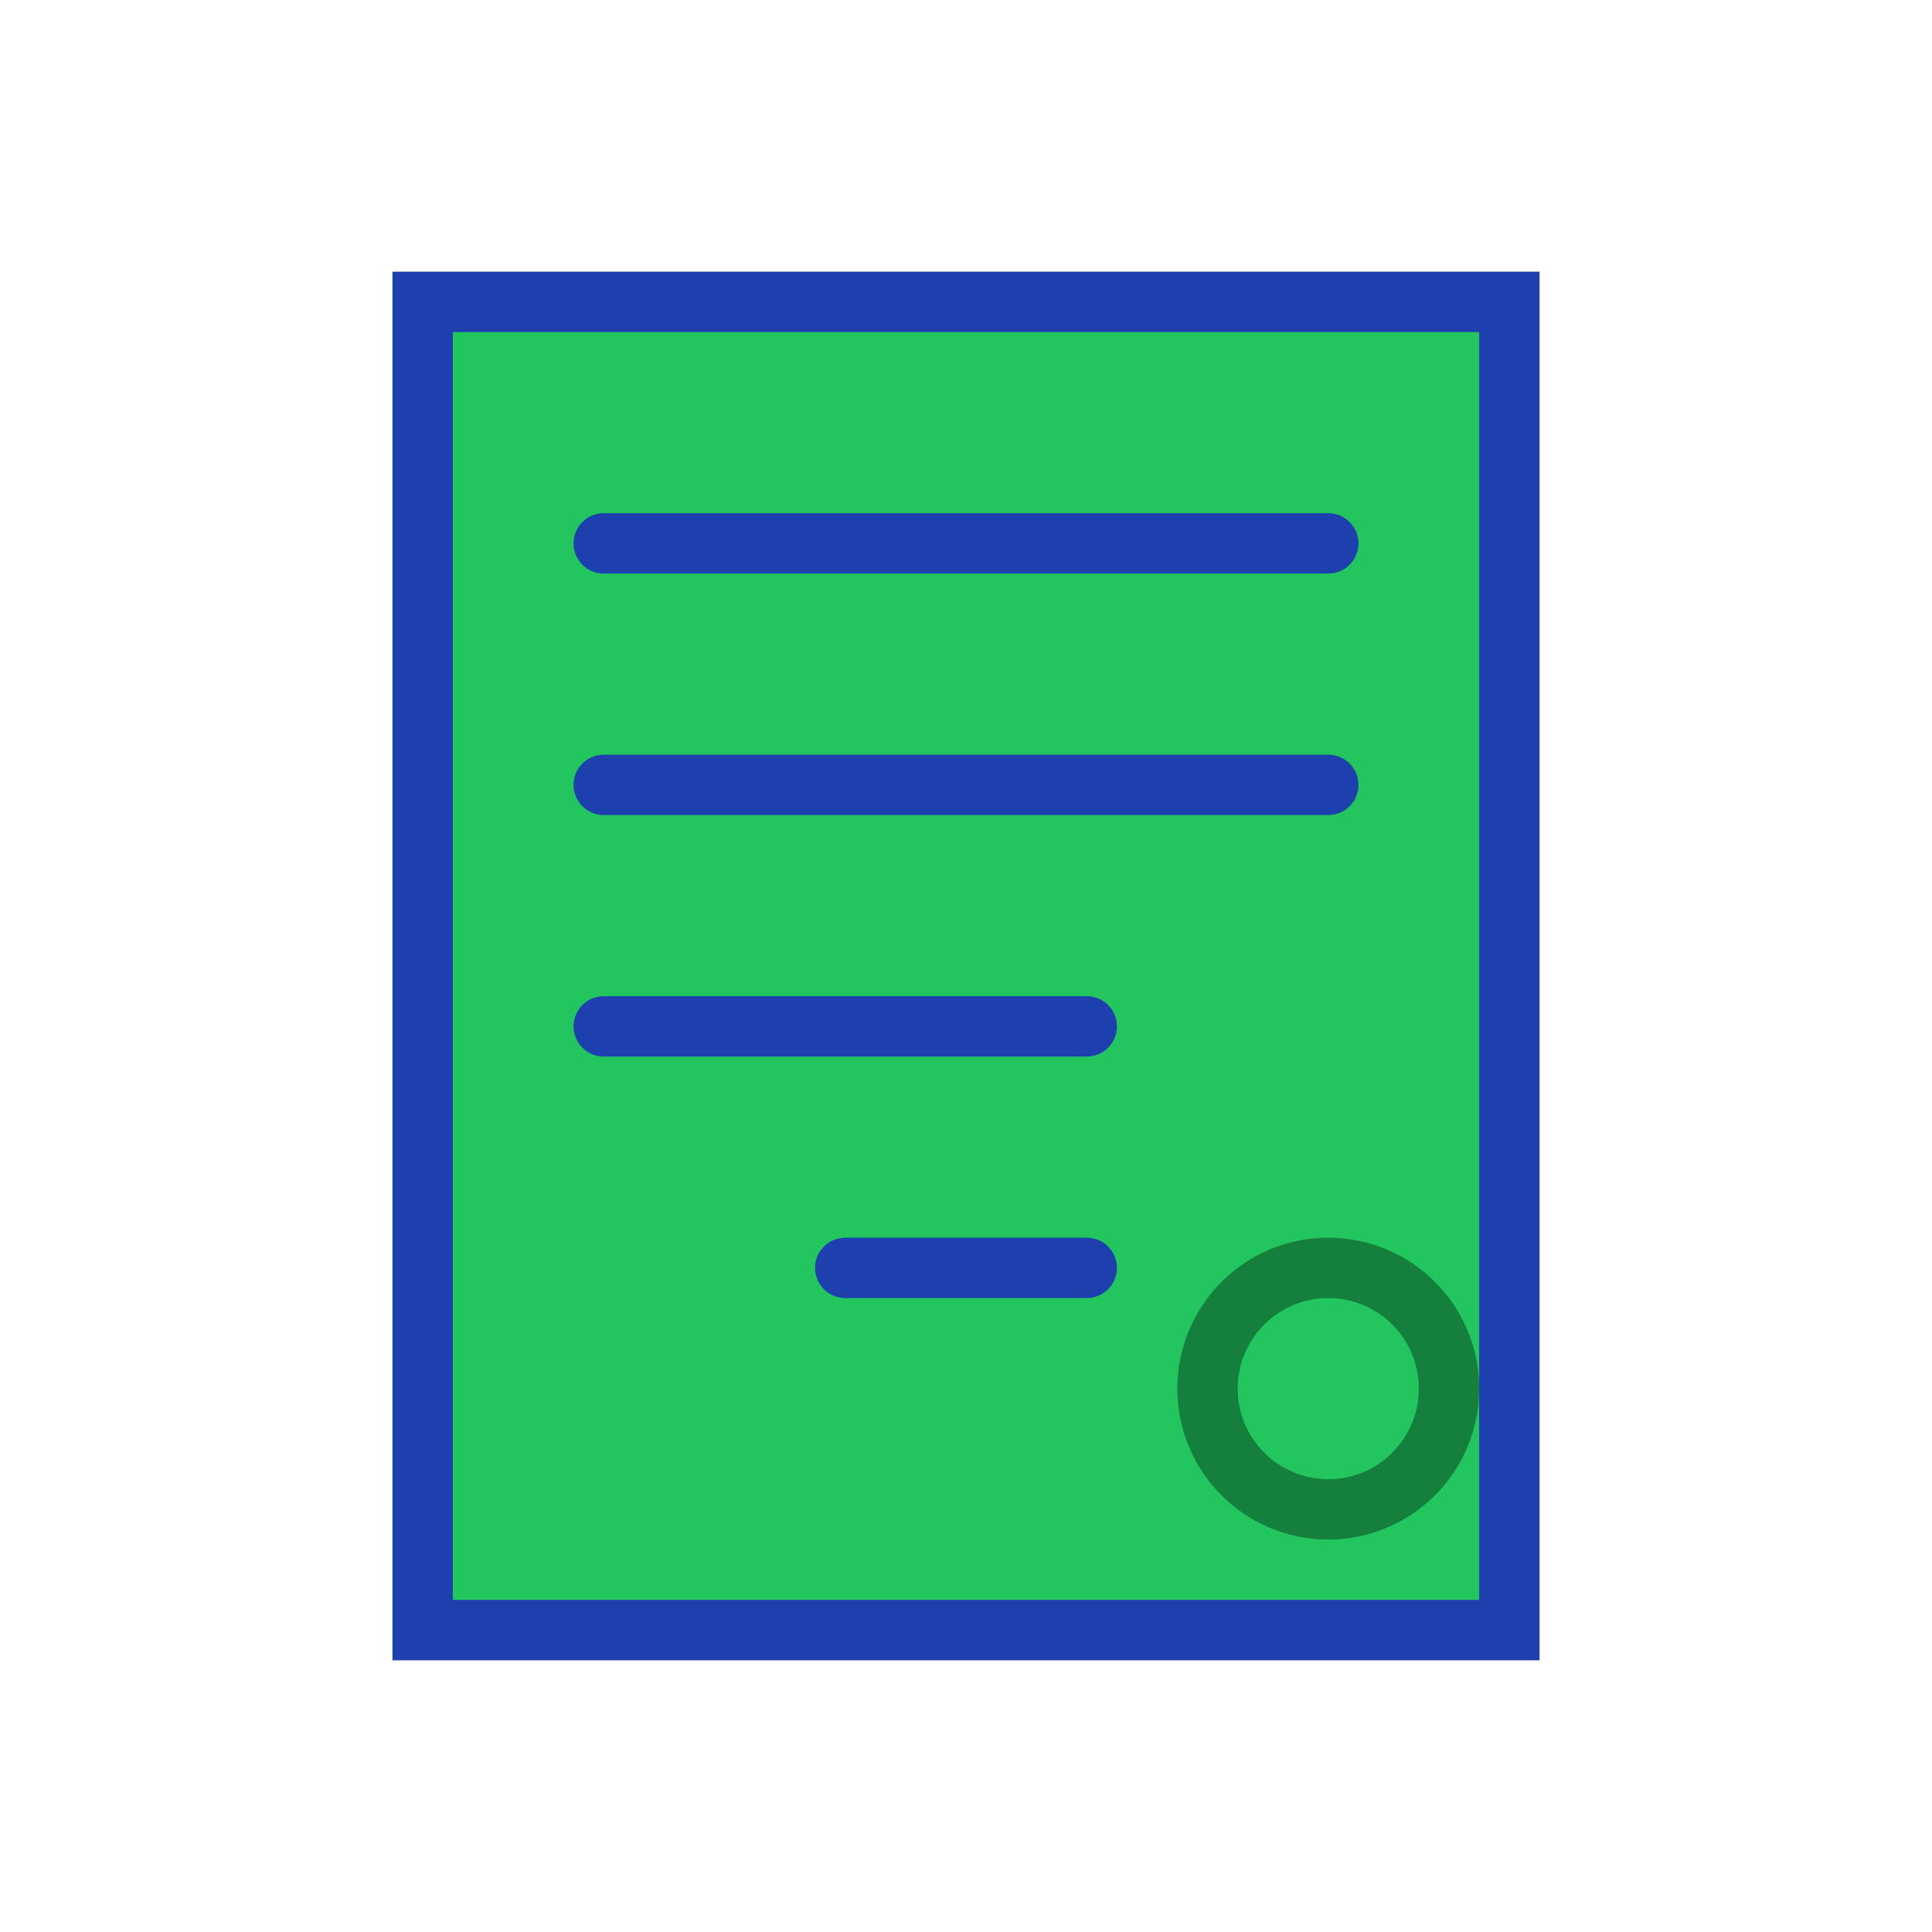
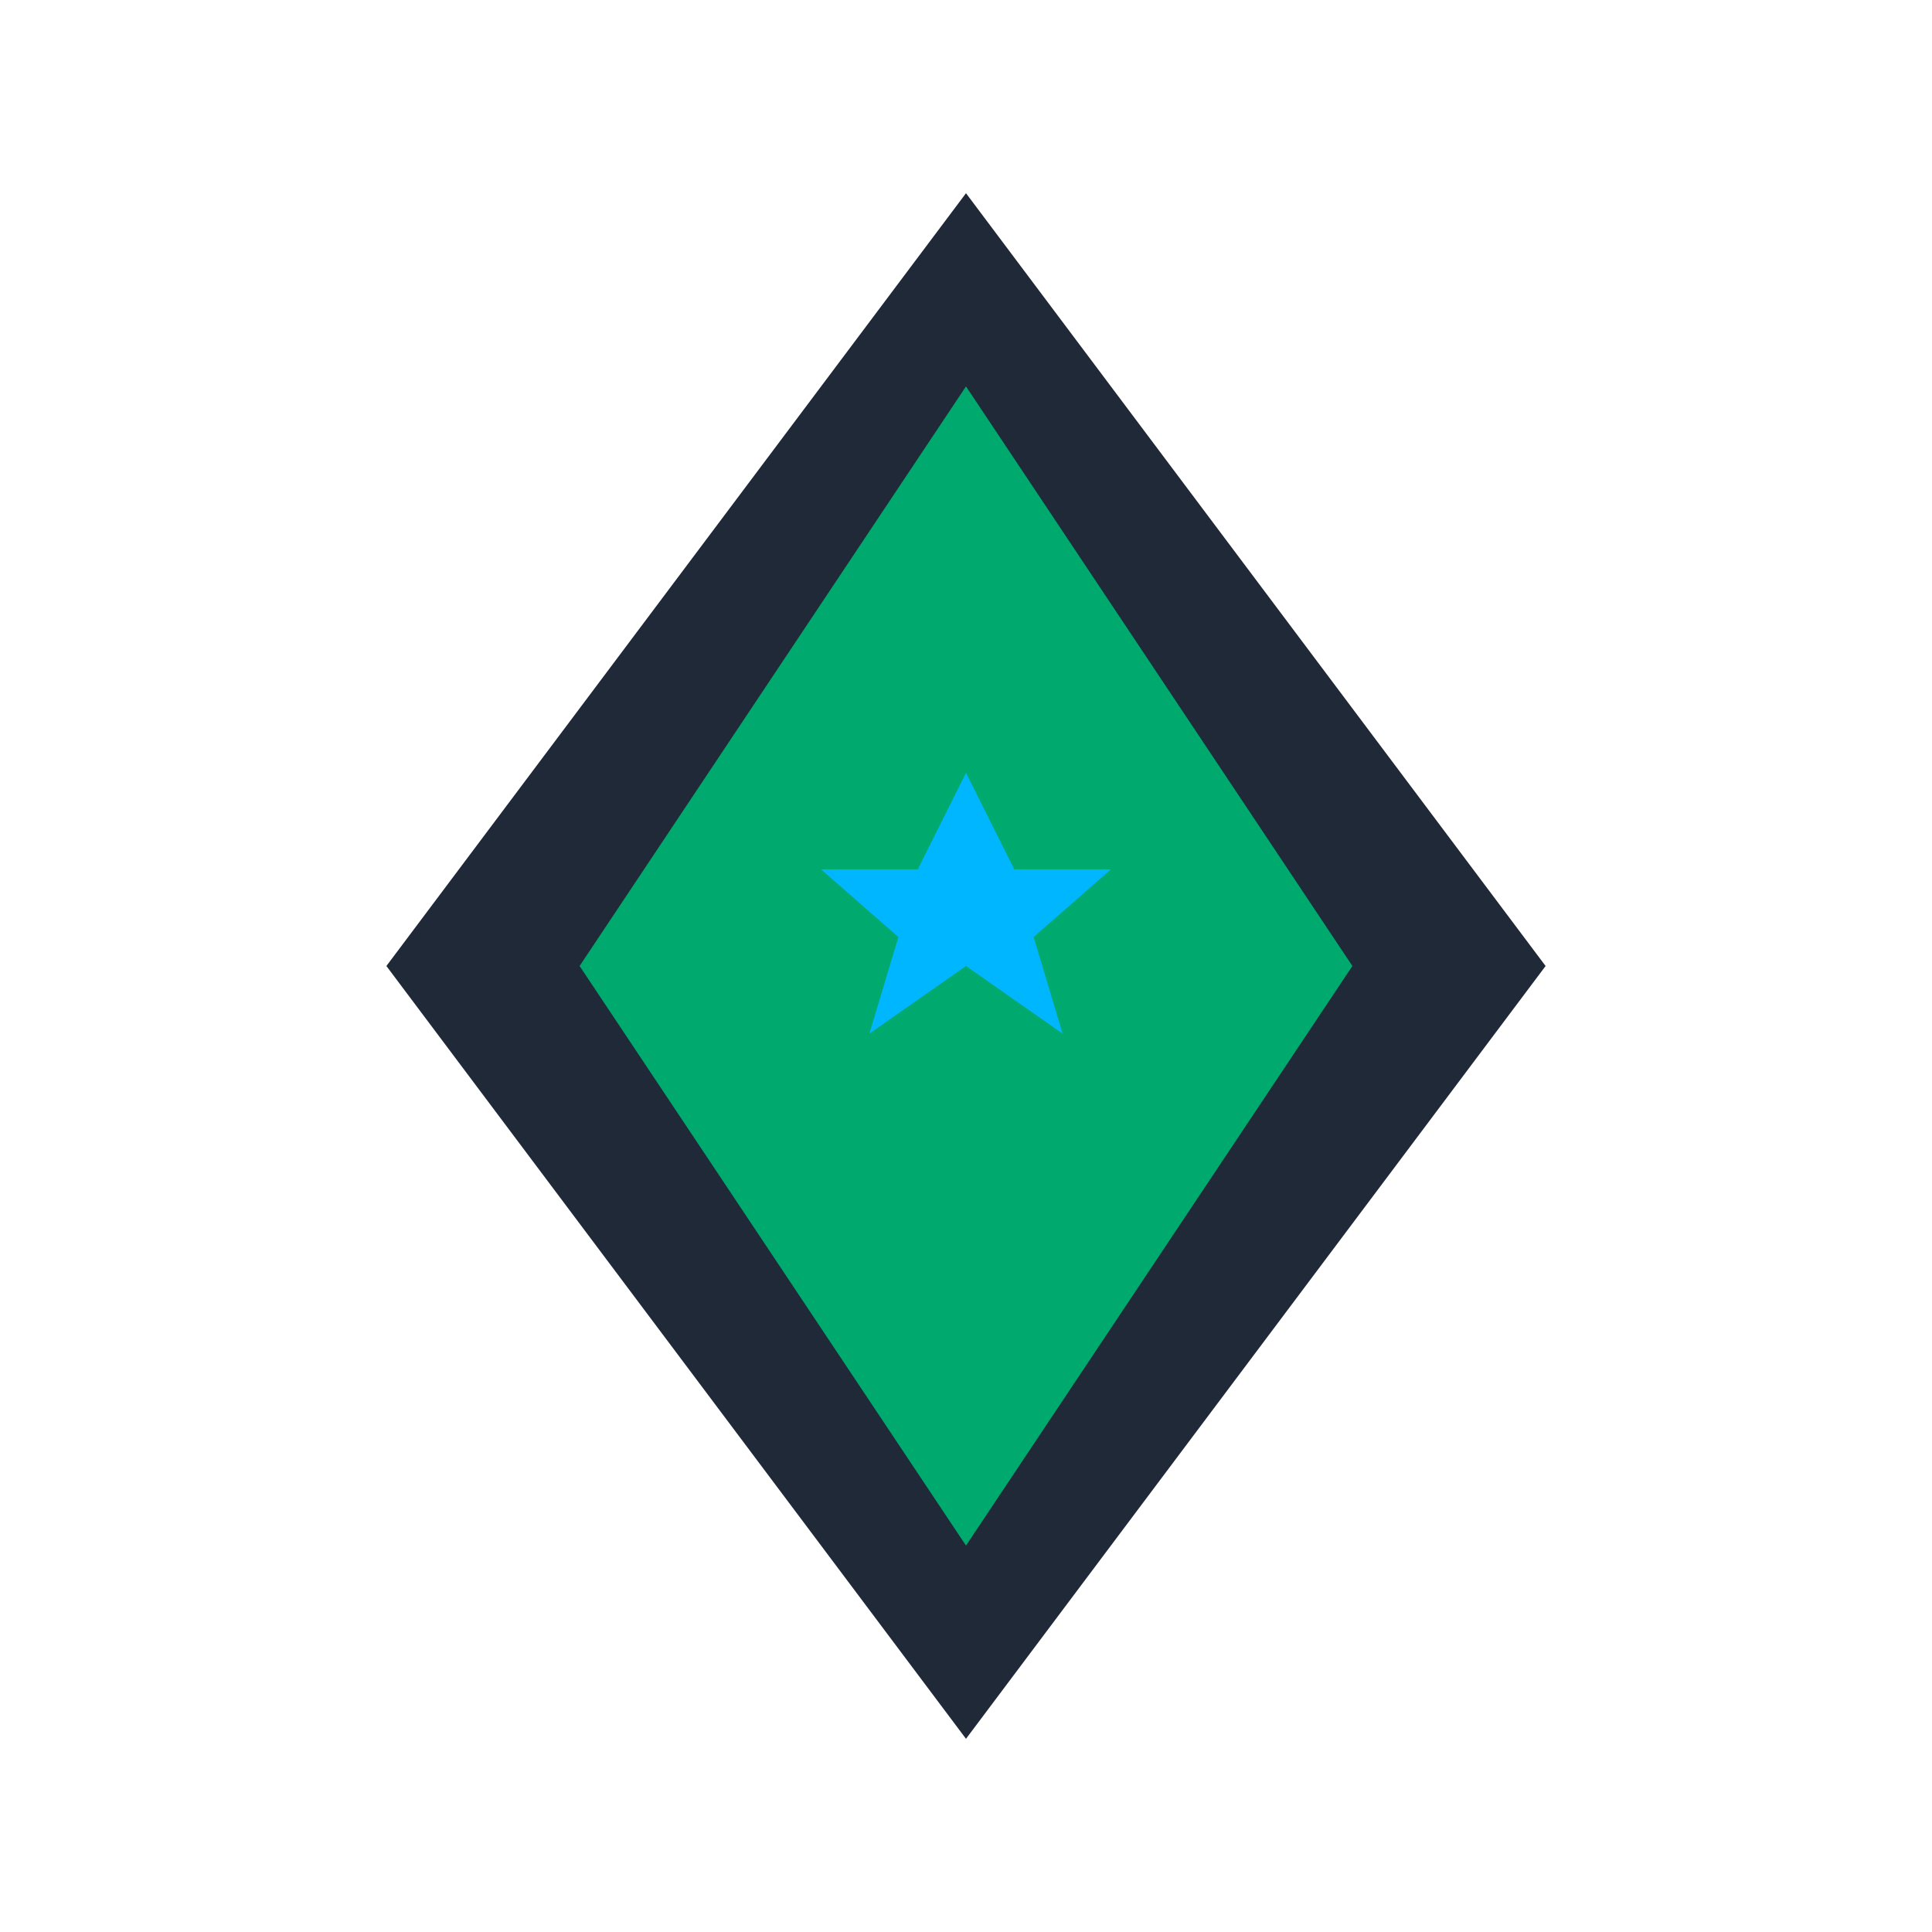
- <svg xmlns="http://www.w3.org/2000/svg" viewBox="0 0 32 32" width="32" height="32">
-   <rect width="32" height="32" fill="transparent" />
-   <path d="M7 5h18v22H7z" fill="#22c55e" stroke="#1e40af" stroke-width="1" />
-   <path d="M10 9h12M10 13h12M10 17h8" stroke="#1e40af" stroke-width="1" stroke-linecap="round" />
-   <path d="M22 21a2 2 0 100 4 2 2 0 000-4z" fill="#22c55e" stroke="#15803d" stroke-width="1" />
-   <path d="M14 21h4" stroke="#1e40af" stroke-width="1" stroke-linecap="round" />
+ <svg xmlns="http://www.w3.org/2000/svg" viewBox="0 0 200 200" width="200" height="200">
+   <polygon points="100,20 160,100 100,180 40,100" fill="#1f2937" />
+   <polygon points="100,40 140,100 100,160 60,100" fill="#00a96e" />
+   <polygon points="100,80 105,90 115,90 107,97 110,107 100,100 90,107 93,97 85,90 95,90" fill="#00b6ff" />
</svg>
